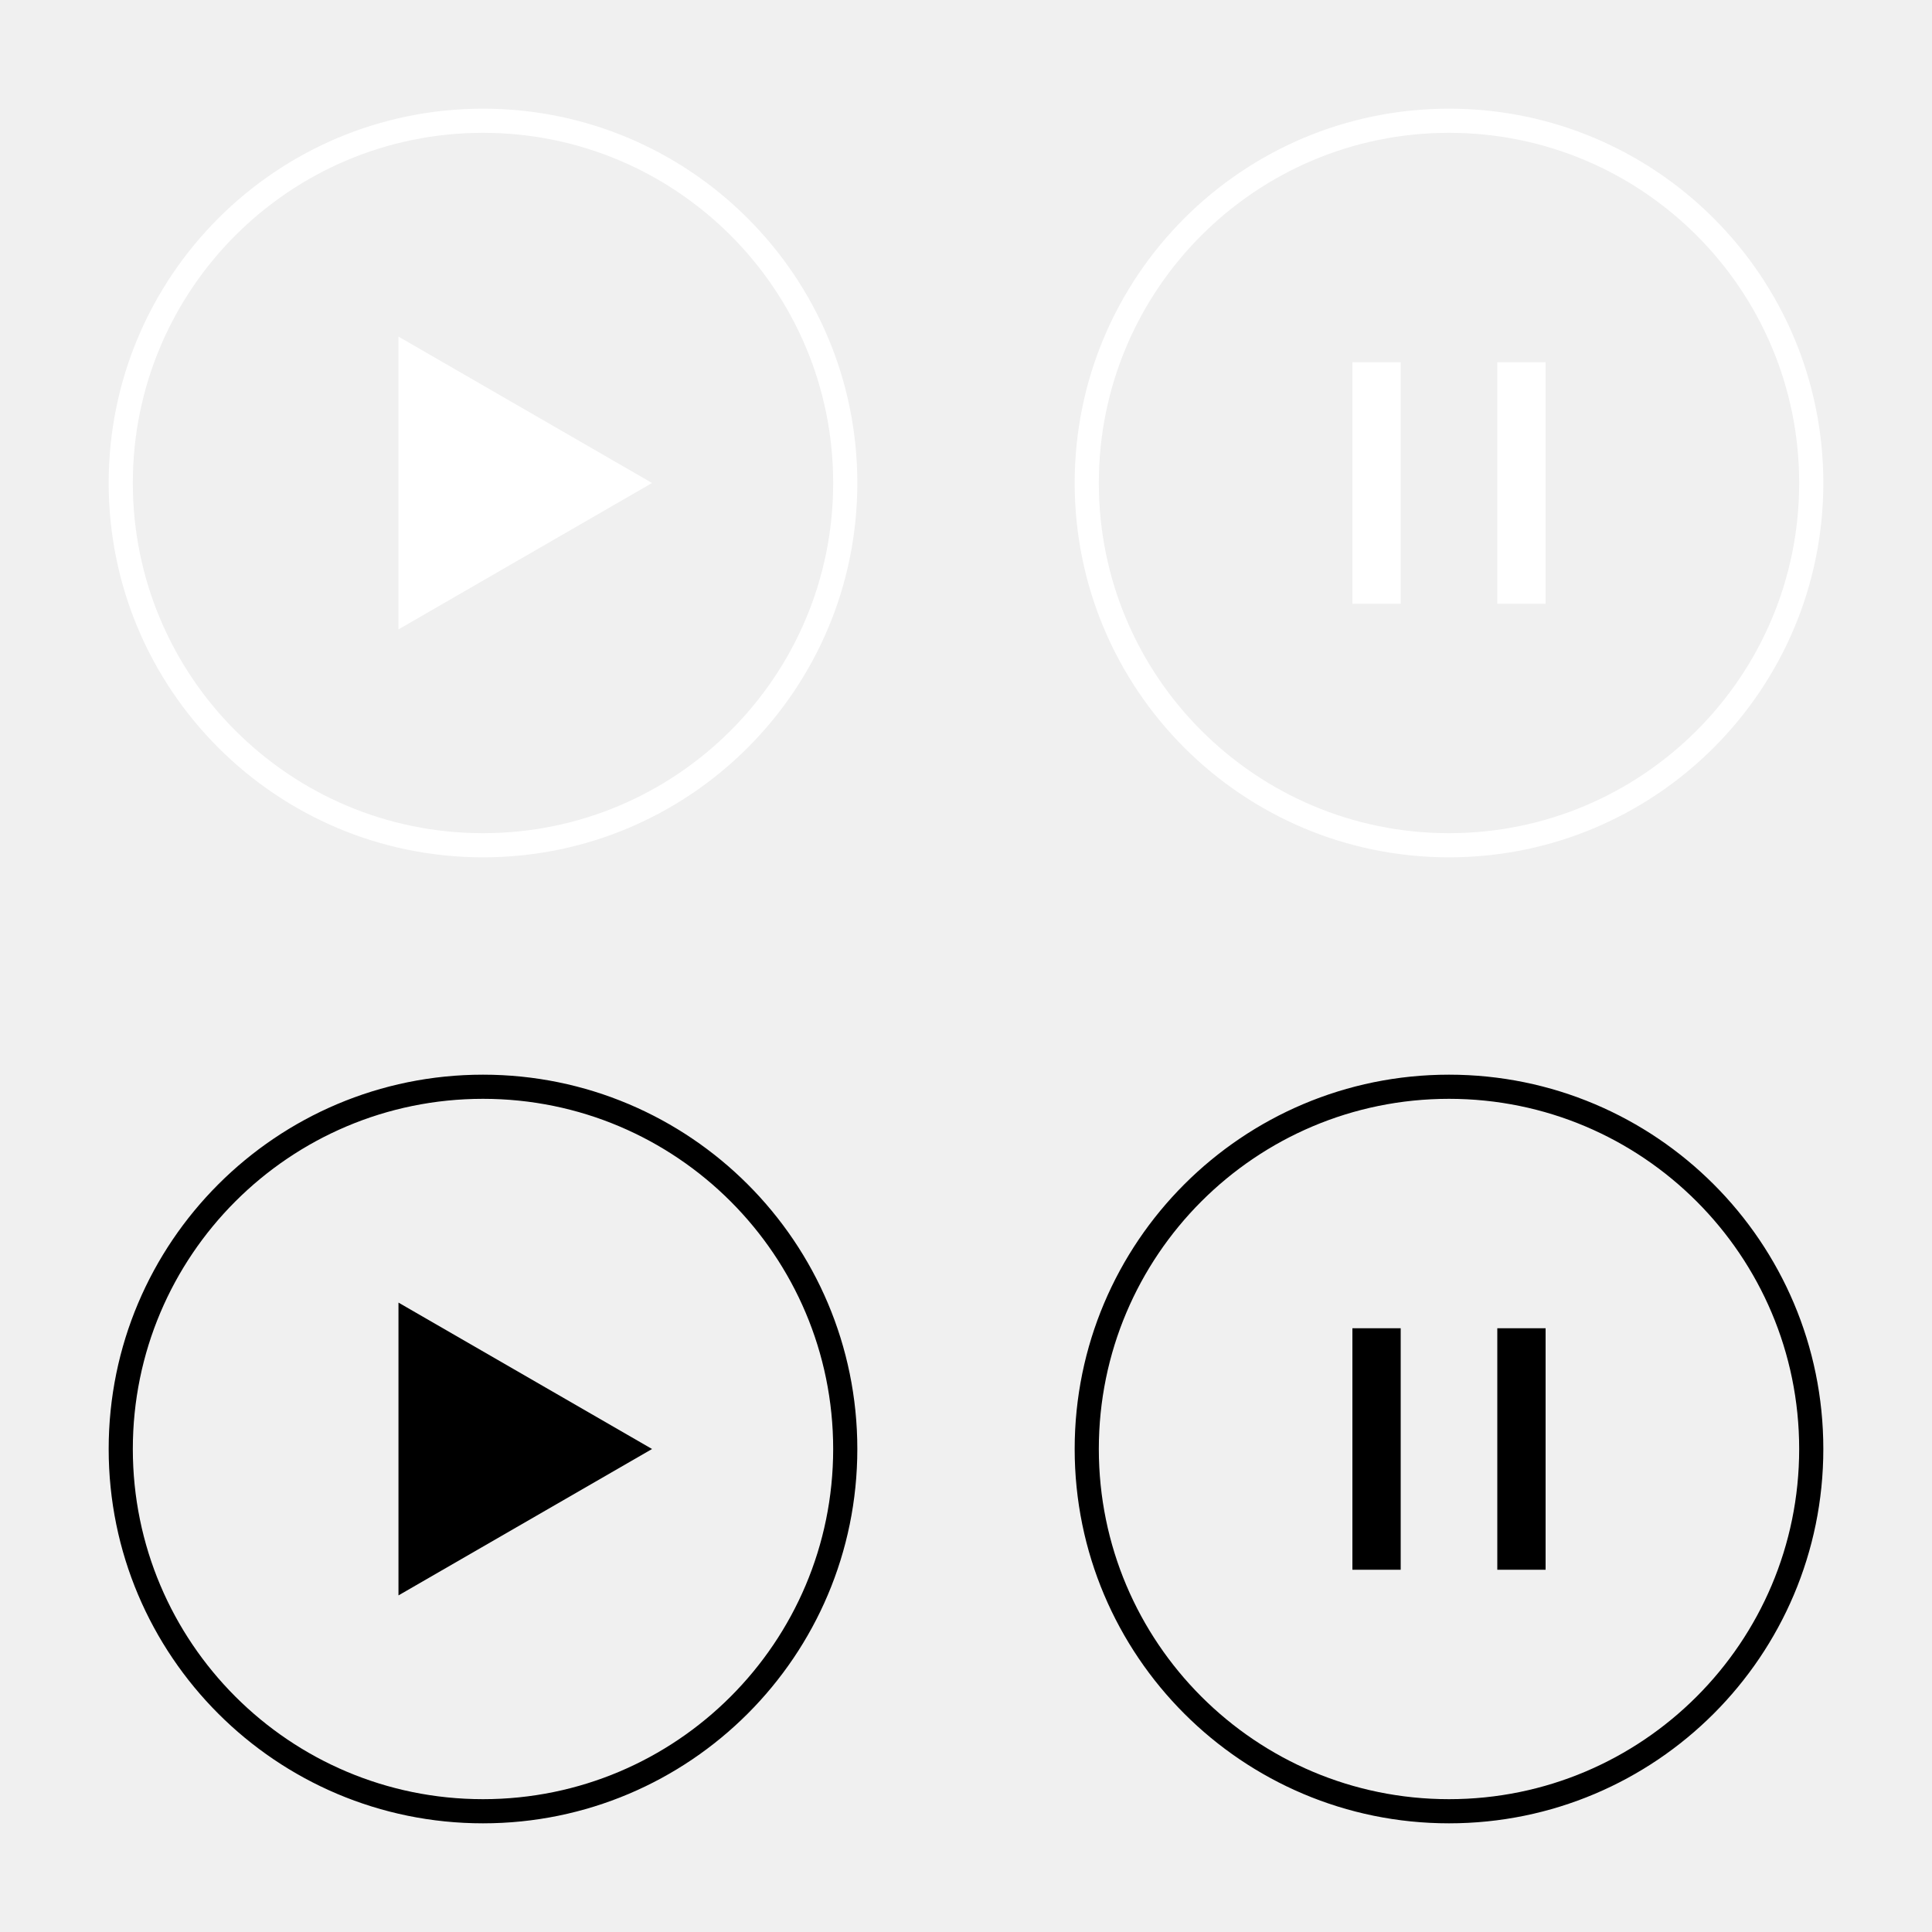
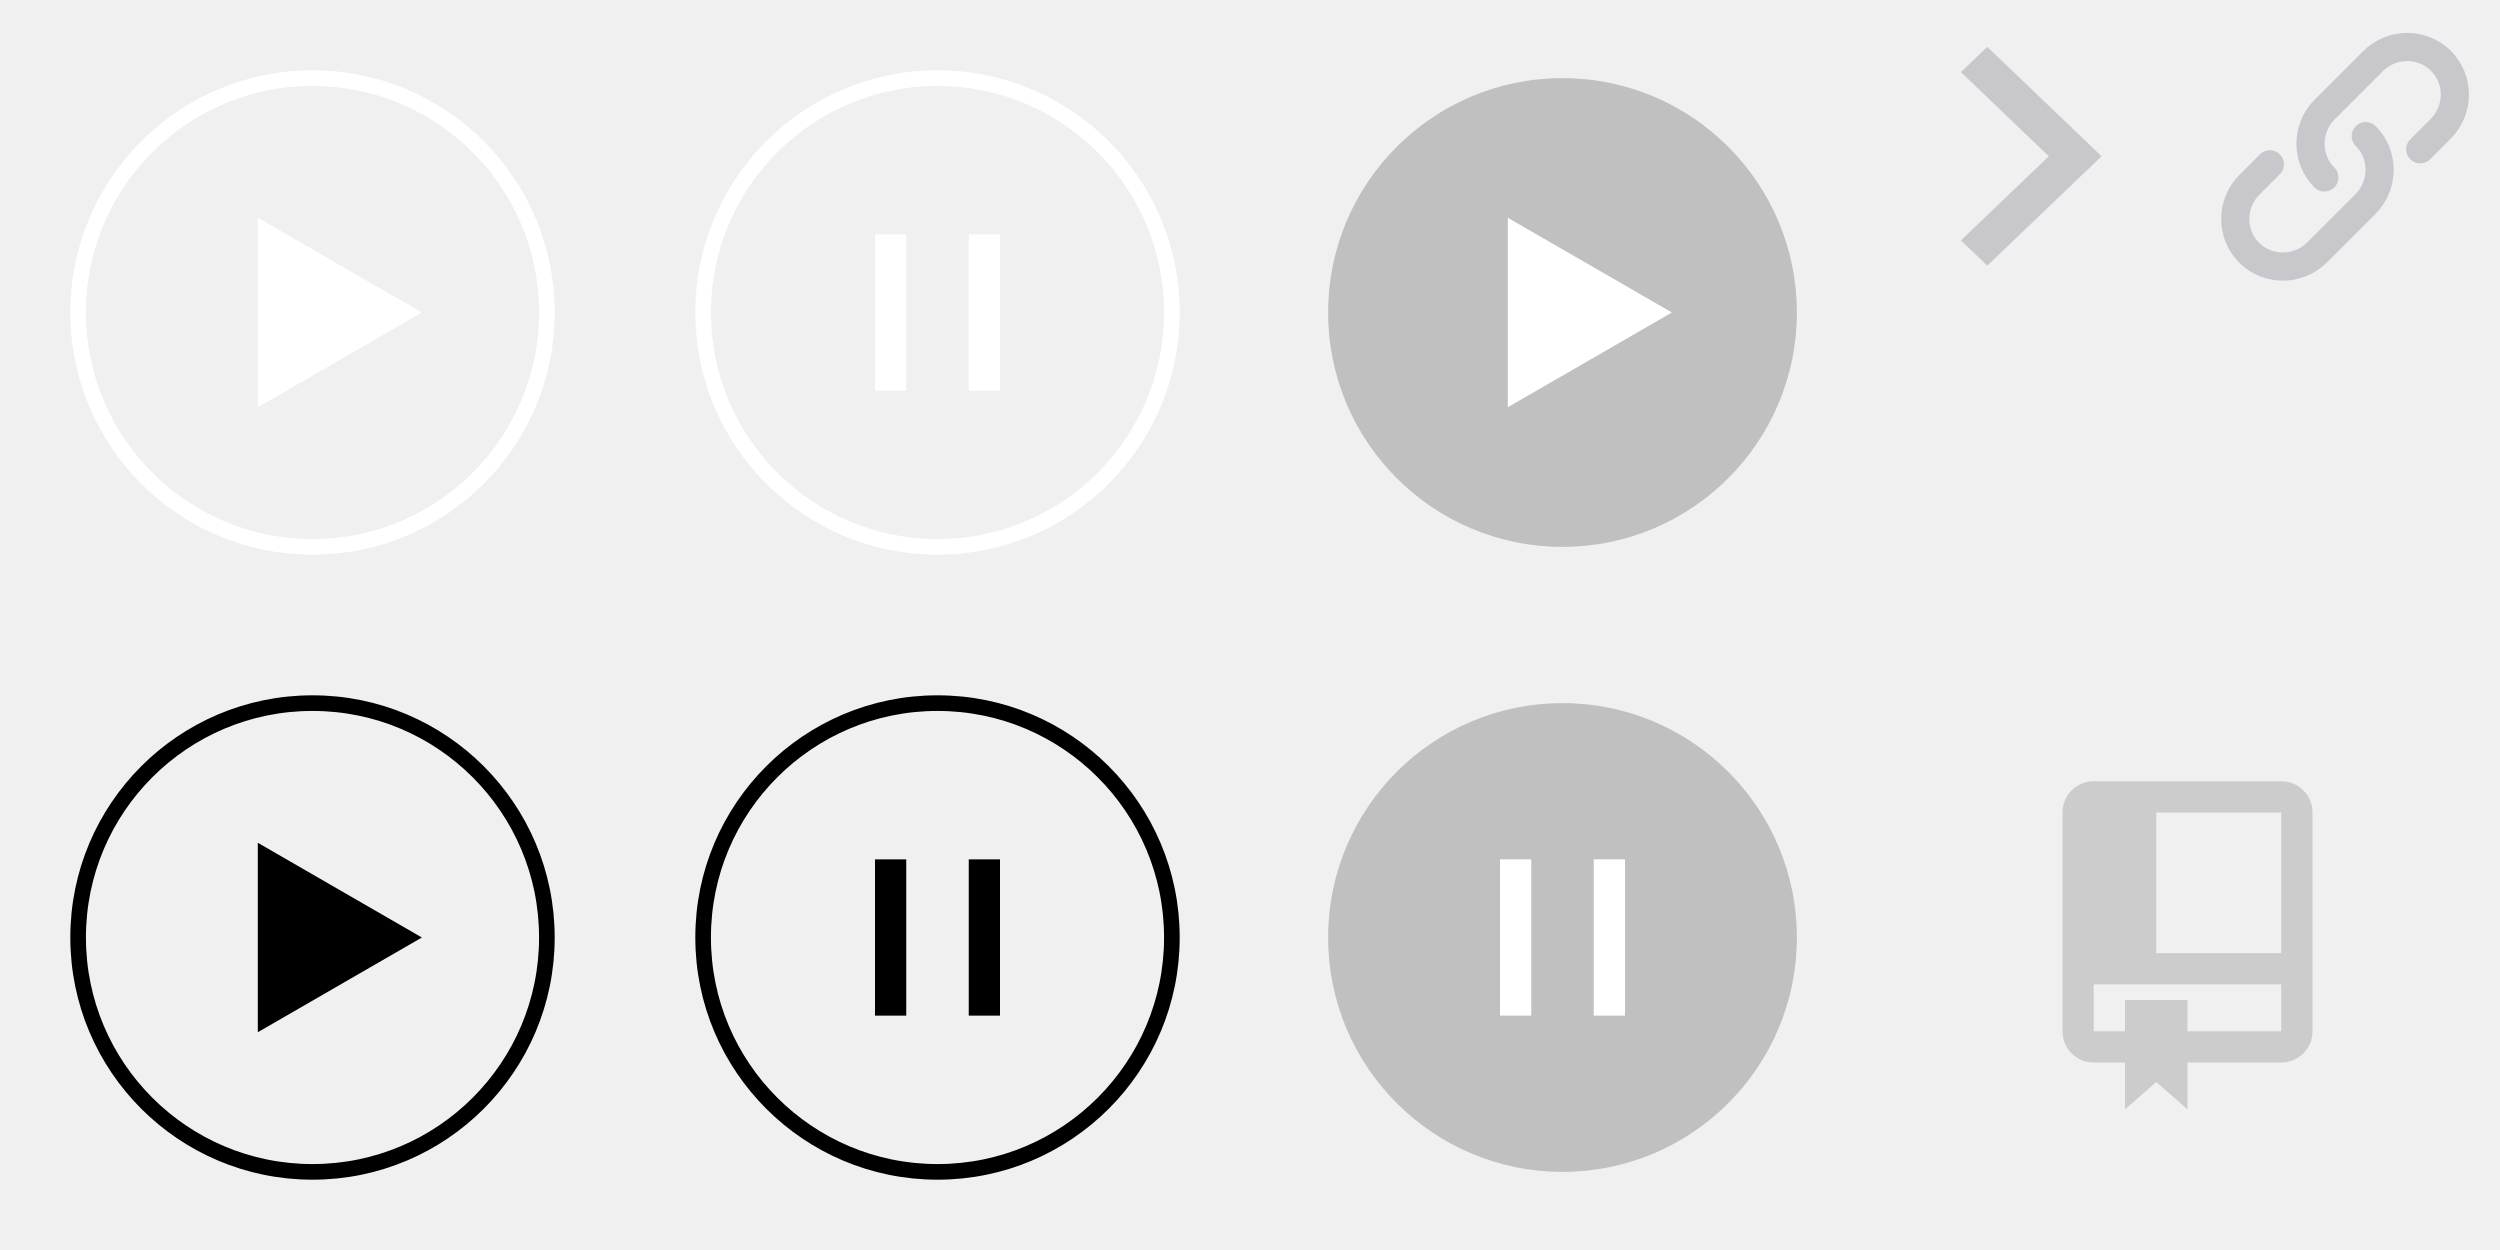
- <svg xmlns="http://www.w3.org/2000/svg" width="80px" height="80px" viewBox="0 0 80 80" version="1.1">
+ <svg xmlns="http://www.w3.org/2000/svg" width="160px" height="80px" viewBox="0 0 160 80" version="1.1">
  <defs />
-   <g id="Page-3" stroke="none" stroke-width="1" fill="none" fill-rule="evenodd">
-     <g id="sprite">
-       <g id="Group" transform="translate(5, 5)">
-         <g id="icon_play">
-           <circle id="Oval-24" stroke="#FFFFFF" stroke-linecap="round" stroke-linejoin="round" cx="15" cy="15" r="15" />
-           <polygon id="Polygon-1" fill="#FFFFFF" transform="translate(15, 15) rotate(-270) translate(-15, -15) " points="15 8 21.062 18.5 8.938 18.5 " />
-         </g>
-         <g id="icon_play" transform="translate(0, 40)">
-           <circle id="Oval-24" stroke="#000000" stroke-linecap="round" stroke-linejoin="round" cx="15" cy="15" r="15" />
-           <polygon id="Polygon-1" fill="#000000" transform="translate(15, 15) rotate(-270) translate(-15, -15) " points="15 8 21.062 18.5 8.938 18.5 " />
-         </g>
-         <g id="icon_pause" transform="translate(40, 0)">
-           <circle id="Oval-24" stroke="#FFFFFF" stroke-linecap="round" stroke-linejoin="round" cx="15" cy="15" r="15" />
-           <rect id="Rectangle-363" fill="#FFFFFF" x="11" y="10" width="2" height="10" />
-           <rect id="Rectangle-364" fill="#FFFFFF" x="17" y="10" width="2" height="10" />
-         </g>
-         <g id="icon_pause" transform="translate(40, 40)">
-           <circle id="Oval-24" stroke="#000000" stroke-linecap="round" stroke-linejoin="round" cx="15" cy="15" r="15" />
-           <rect id="Rectangle-363" fill="#000000" x="11" y="10" width="2" height="10" />
-           <rect id="Rectangle-364" fill="#000000" x="17" y="10" width="2" height="10" />
-         </g>
+   <g id="Page-1" stroke="none" stroke-width="1" fill="none" fill-rule="evenodd">
+     <g id="topic-sprite">
+       <g id="icon_play" transform="translate(5, 5)">
+         <circle id="Oval-24" stroke="#FFFFFF" cx="15" cy="15" r="15" />
+         <path d="M16.75,9.75 L22.812,20.25 L10.688,20.25 L16.75,9.75 Z" id="Polygon-1" fill="#FFFFFF" transform="translate(16.75, 15) rotate(90) translate(-16.75, -15) " />
      </g>
+       <g id="icon_play" transform="translate(5, 45)">
+         <circle id="Oval-24" stroke="#000000" cx="15" cy="15" r="15" />
+         <path d="M16.75,9.75 L22.812,20.25 L10.688,20.25 L16.75,9.75 Z" id="Polygon-1" fill="#000000" transform="translate(16.75, 15) rotate(90) translate(-16.75, -15) " />
+       </g>
+       <g id="icon_pause" transform="translate(45, 5)">
+         <circle id="Oval-24" stroke="#FFFFFF" cx="15" cy="15" r="15" />
+         <rect id="Rectangle-363" fill="#FFFFFF" x="11" y="10" width="2" height="10" />
+         <rect id="Rectangle-364" fill="#FFFFFF" x="17" y="10" width="2" height="10" />
+       </g>
+       <g id="icon_pause" transform="translate(45, 45)">
+         <circle id="Oval-24" stroke="#000000" cx="15" cy="15" r="15" />
+         <rect id="Rectangle-363" fill="#000000" x="11" y="10" width="2" height="10" />
+         <rect id="Rectangle-364" fill="#000000" x="17" y="10" width="2" height="10" />
+       </g>
+       <g id="icon_link" transform="translate(141, 1)" stroke="#C7C7CC" stroke-width="1.8" stroke-linecap="round" stroke-linejoin="round">
+         <path d="M11.952,11.443 C11.952,12.263 11.626,13.007 11.095,13.557 C10.53,14.141 9.734,14.505 8.851,14.505 L4.501,14.505 C2.788,14.505 1.4,13.131 1.4,11.443 C1.4,9.751 2.788,8.38 4.501,8.38 L6.337,8.38" id="Rectangle-1101" transform="translate(6.675996, 11.44272) rotate(-45) translate(-6.675996, -11.44272) " />
+         <path d="M6.215,6.626 C6.215,5.806 6.541,5.062 7.072,4.512 C7.637,3.928 8.433,3.564 9.316,3.564 L13.666,3.564 C15.379,3.564 16.767,4.938 16.767,6.626 C16.767,8.317 15.379,9.689 13.666,9.689 L11.83,9.689" id="Rectangle-1101" transform="translate(11.49102, 6.62602) rotate(-45) translate(-11.49102, -6.62602) " />
+       </g>
+       <path d="M125.5,4.615 L127.188,3 L134.5,10 L127.188,17 L125.5,15.385 L131.125,10 L125.5,4.615 Z" id="Arrow" fill="#C7C7CC" />
+       <g id="icon_play" transform="translate(85, 5)">
+         <circle id="Oval-24" fill-opacity="0.2" fill="#000000" cx="15" cy="15" r="15" />
+         <polygon id="Polygon-1" fill="#FFFFFF" transform="translate(15, 15) rotate(-270) translate(-15, -15) " points="15 8 21.062 18.5 8.938 18.5 " />
+       </g>
+       <g id="icon_pause" transform="translate(85, 45)">
+         <circle id="Oval-24" fill-opacity="0.2" fill="#000000" cx="15" cy="15" r="15" />
+         <rect id="Rectangle-363" fill="#FFFFFF" x="11" y="10" width="2" height="10" />
+         <rect id="Rectangle-364" fill="#FFFFFF" x="17" y="10" width="2" height="10" />
+       </g>
+       <path d="M140,66 L146,66 L146,63 L134,63 L134,66 L136,66 L136,64 L140,64 L140,66 Z M140,68 L146.006,68 C147.105,68 148,67.107 148,66.005 L148,51.995 C148,50.893 147.107,50 146.006,50 L133.994,50 C132.895,50 132,50.893 132,51.995 L132,66.005 C132,67.107 132.893,68 133.994,68 L136,68 L136,71 L138,69.25 L140,71 L140,68 Z M146,61 L146,52 L138,52 L138,61 L146,61 Z" id="icon_repo" fill="#CCCCCC" />
    </g>
  </g>
</svg>
